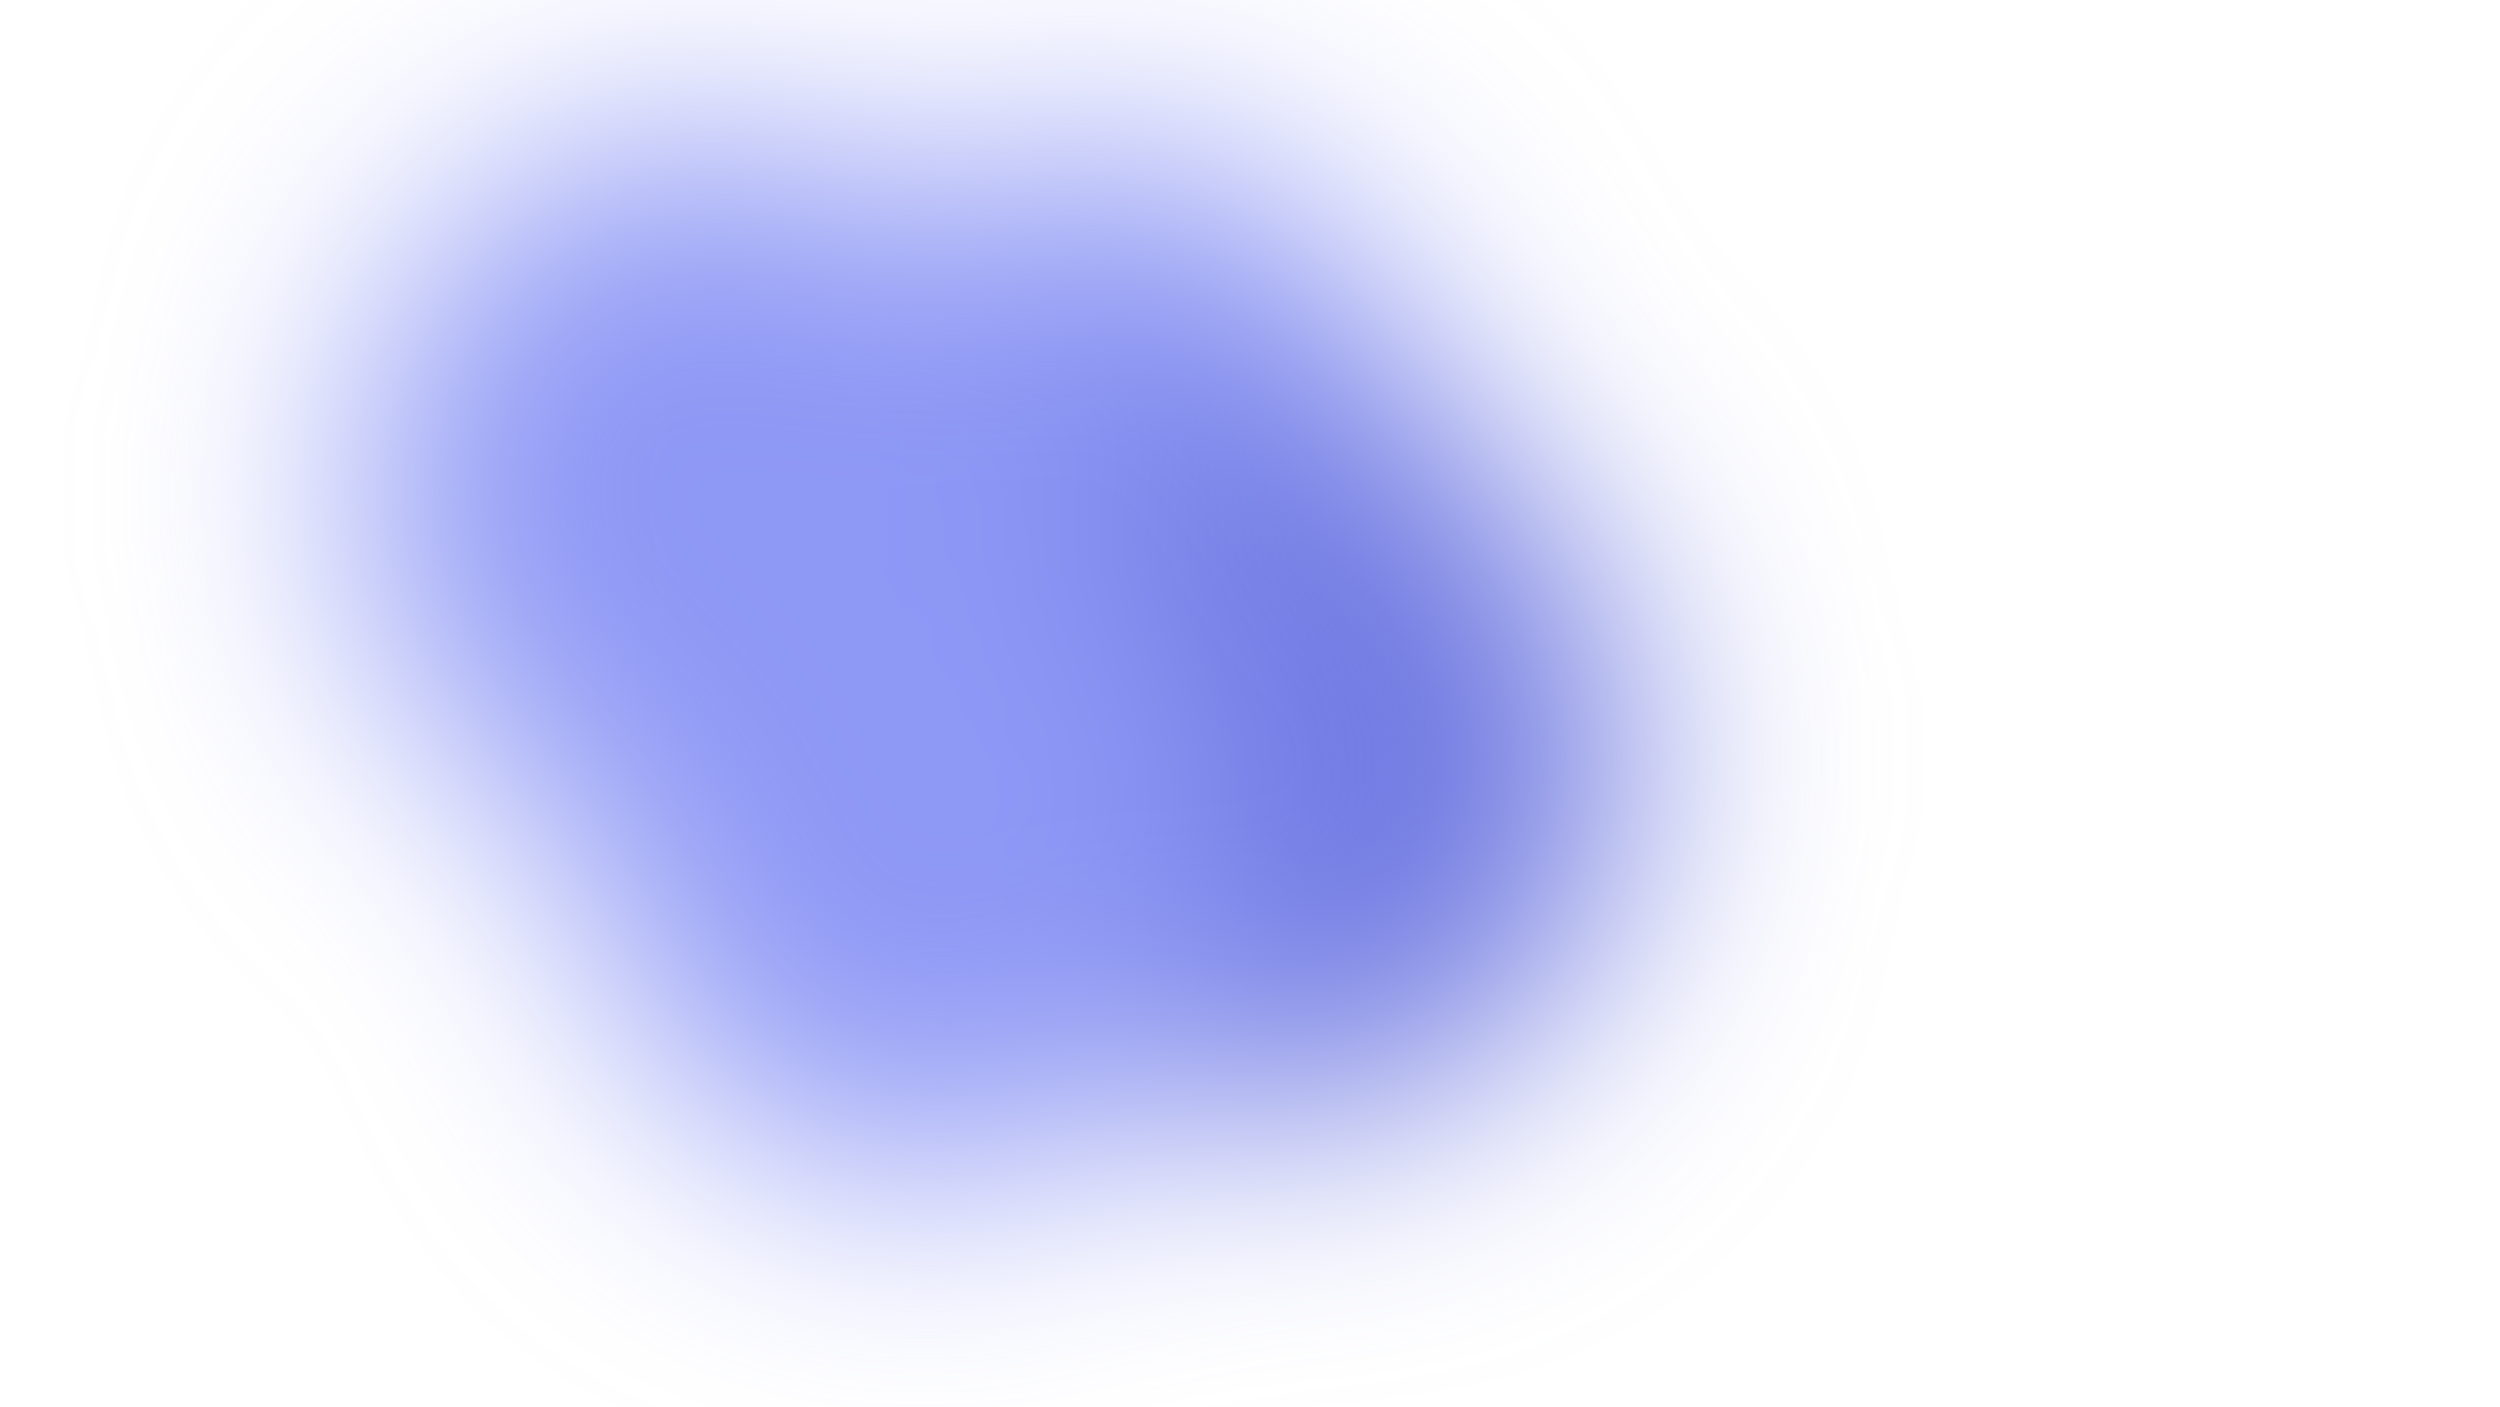
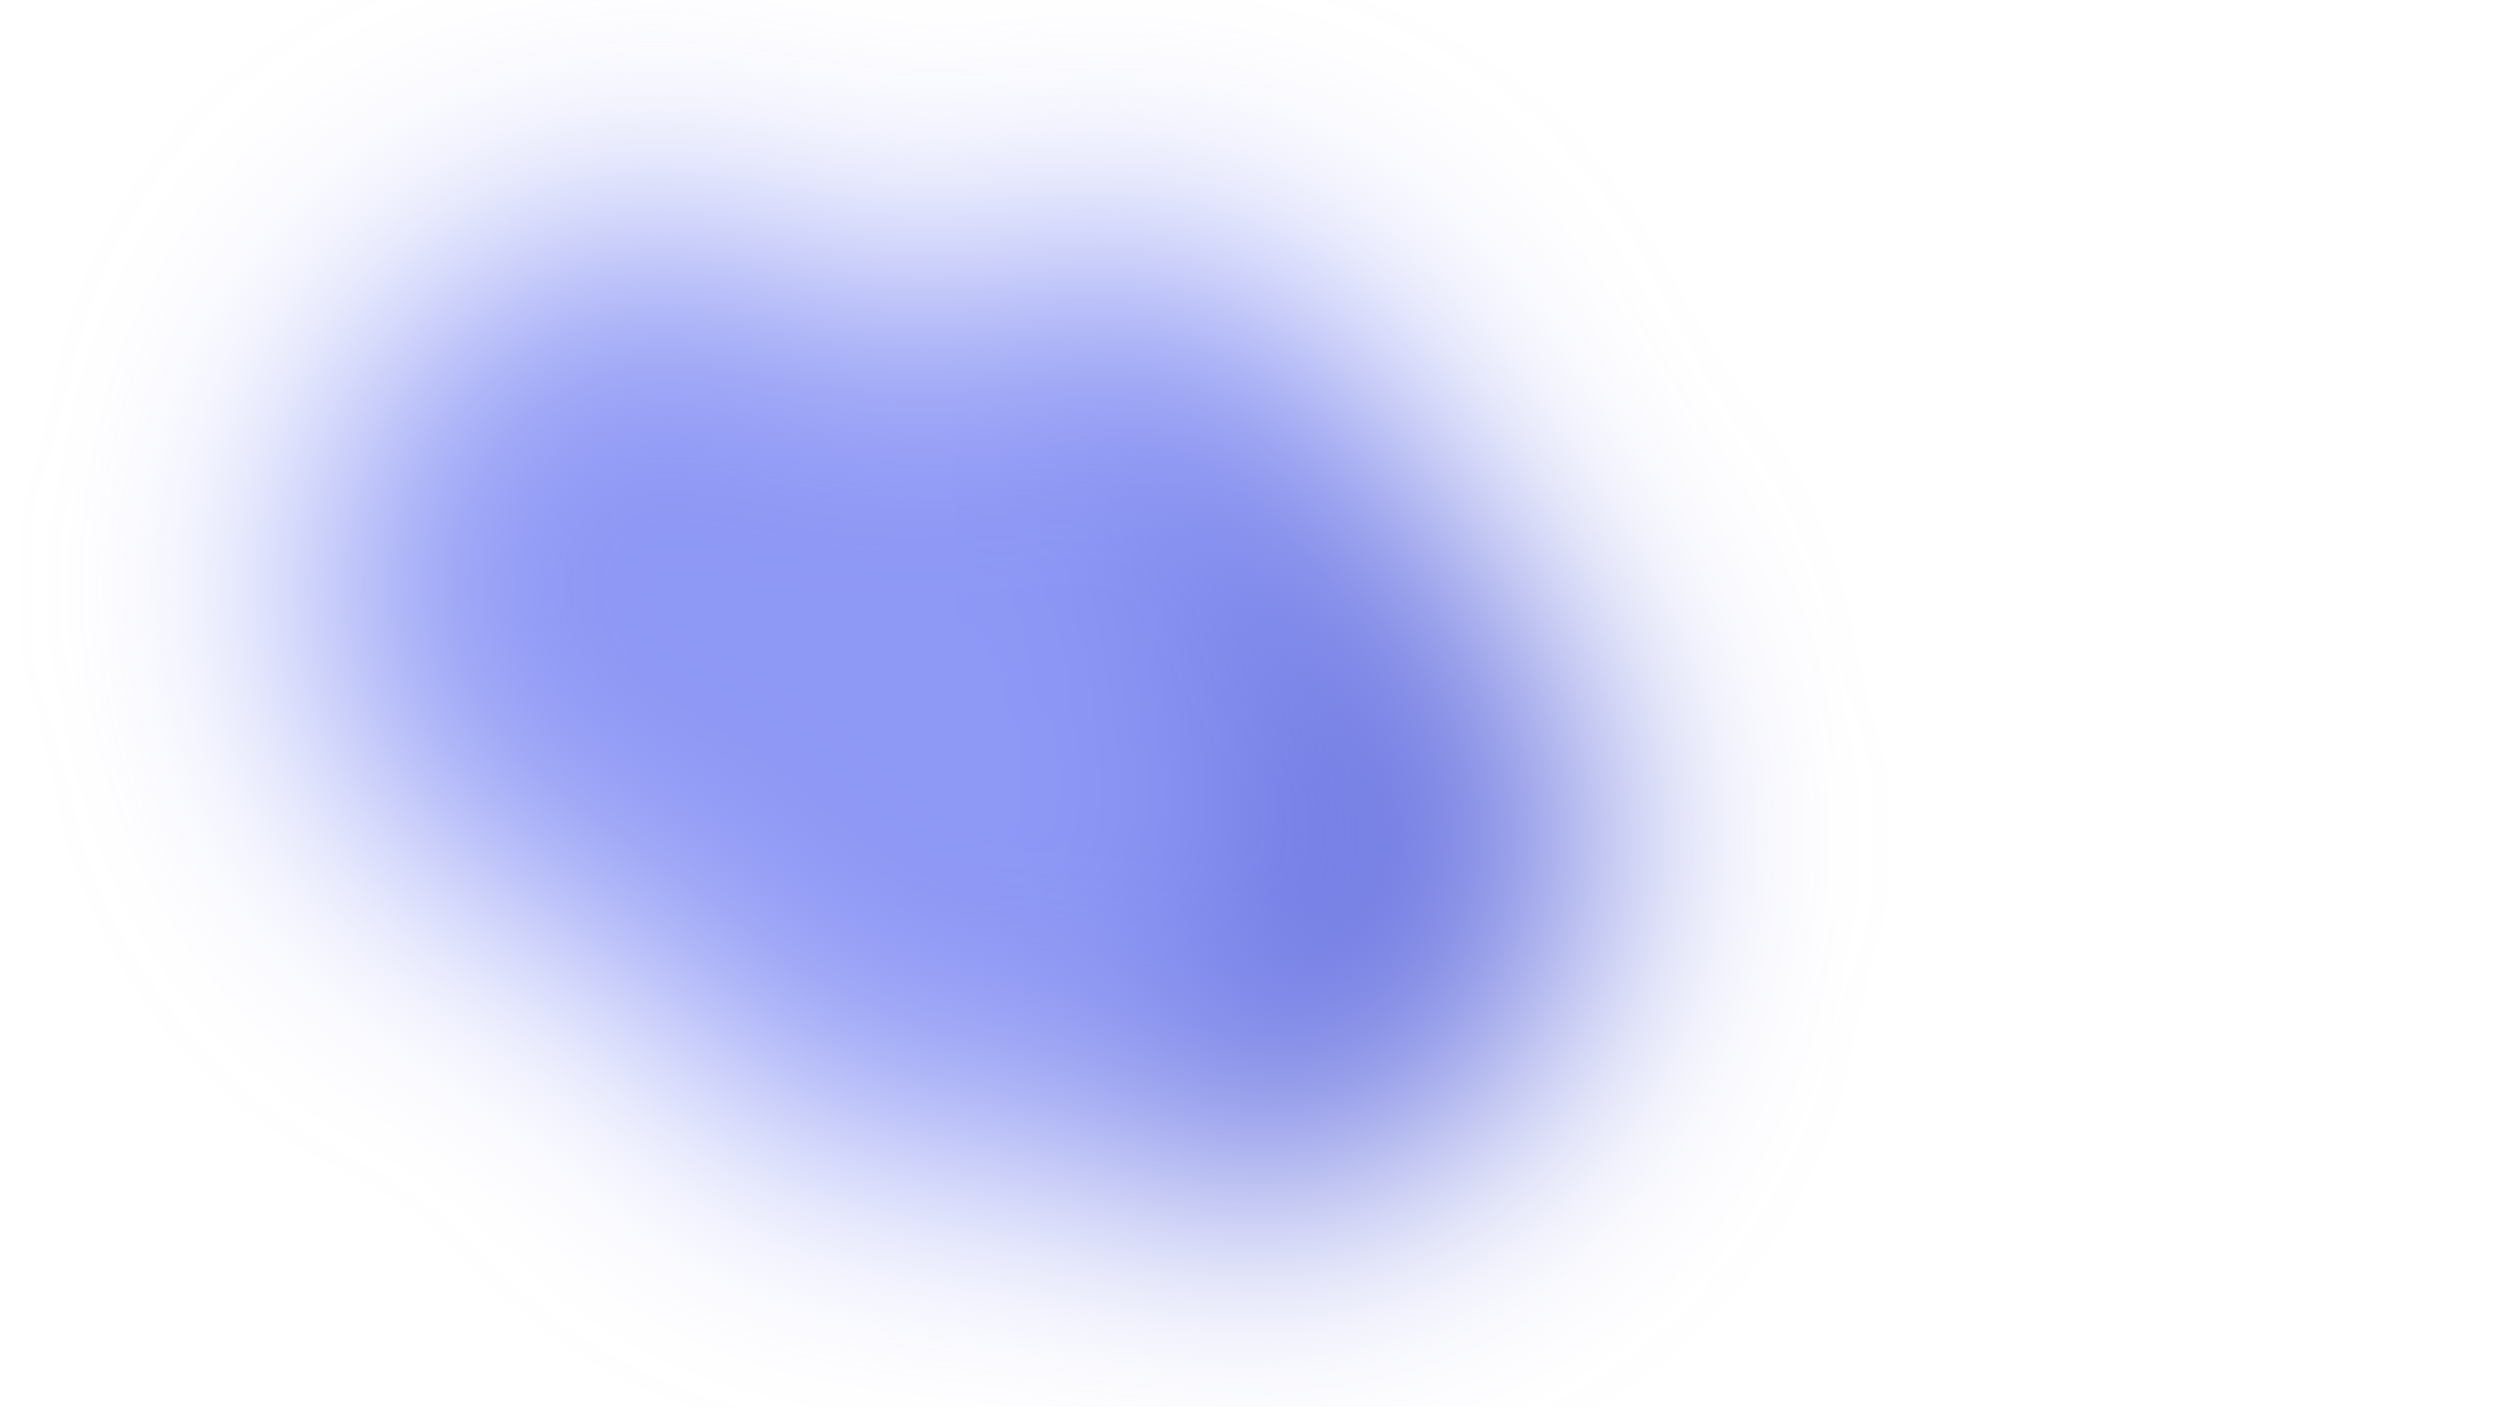
<svg xmlns="http://www.w3.org/2000/svg" version="1.1" viewBox="0 0 800 450" opacity="1">
  <defs>
    <filter id="bbblurry-filter" x="-100%" y="-100%" width="400%" height="400%" filterUnits="objectBoundingBox" primitiveUnits="userSpaceOnUse" color-interpolation-filters="sRGB">
      <feGaussianBlur stdDeviation="40" x="0%" y="0%" width="100%" height="100%" in="SourceGraphic" edgeMode="none" result="blur" />
    </filter>
  </defs>
  <g filter="url(#bbblurry-filter)">
-     <ellipse rx="107.5" ry="114.5" cx="355.935" cy="162.605" fill="#8e98f5" />
-     <ellipse rx="107.5" ry="114.5" cx="222.13" cy="157.519" fill="#8e98f5" />
-     <ellipse rx="107.5" ry="114.5" cx="413.257" cy="242.74" fill="#6c76e0" />
-     <ellipse rx="107.5" ry="114.5" cx="294.303" cy="262.089" fill="#8e98f5" />
+     <ellipse rx="107.5" ry="114.5" cx="356.662" cy="194.605" fill="#8e98f5" />
+     <ellipse rx="107.5" ry="114.5" cx="208.312" cy="187.337" fill="#8e98f5" />
+     <ellipse rx="107.5" ry="114.5" cx="402.348" cy="268.195" fill="#6c76e0" />
+     <ellipse rx="107.5" ry="114.5" cx="300.849" cy="255.544" fill="#8e98f5" />
  </g>
</svg>
